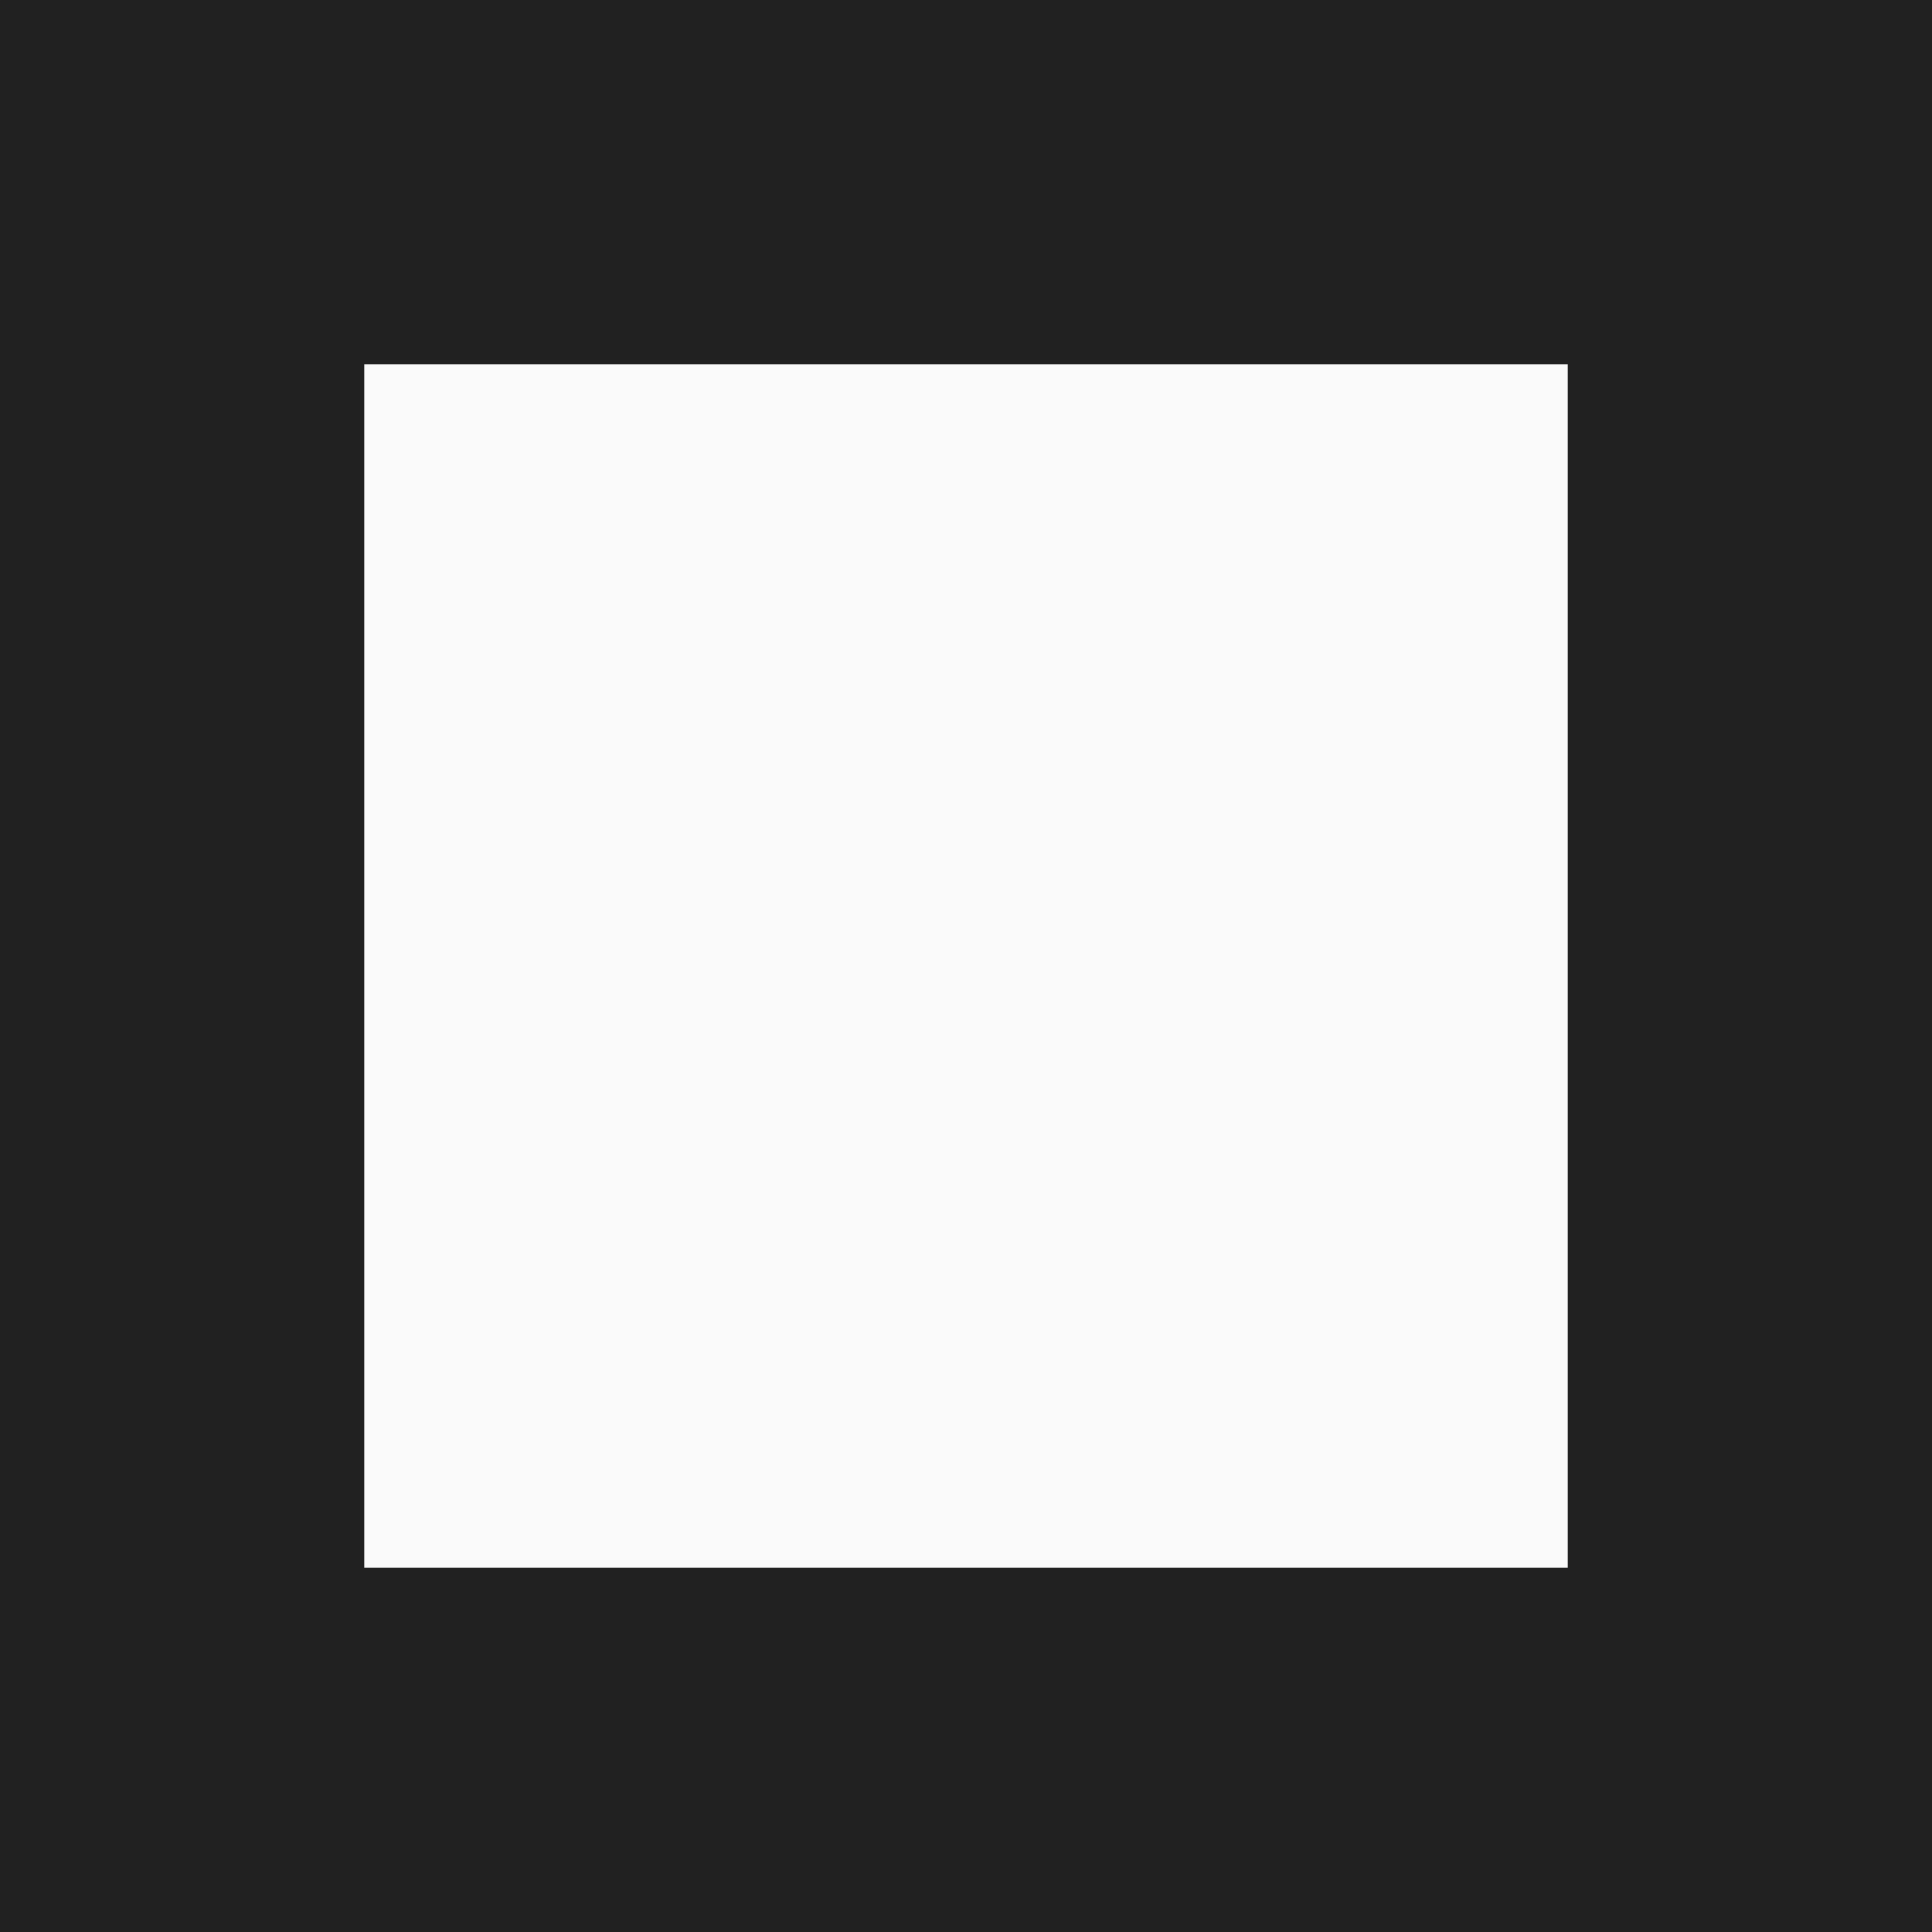
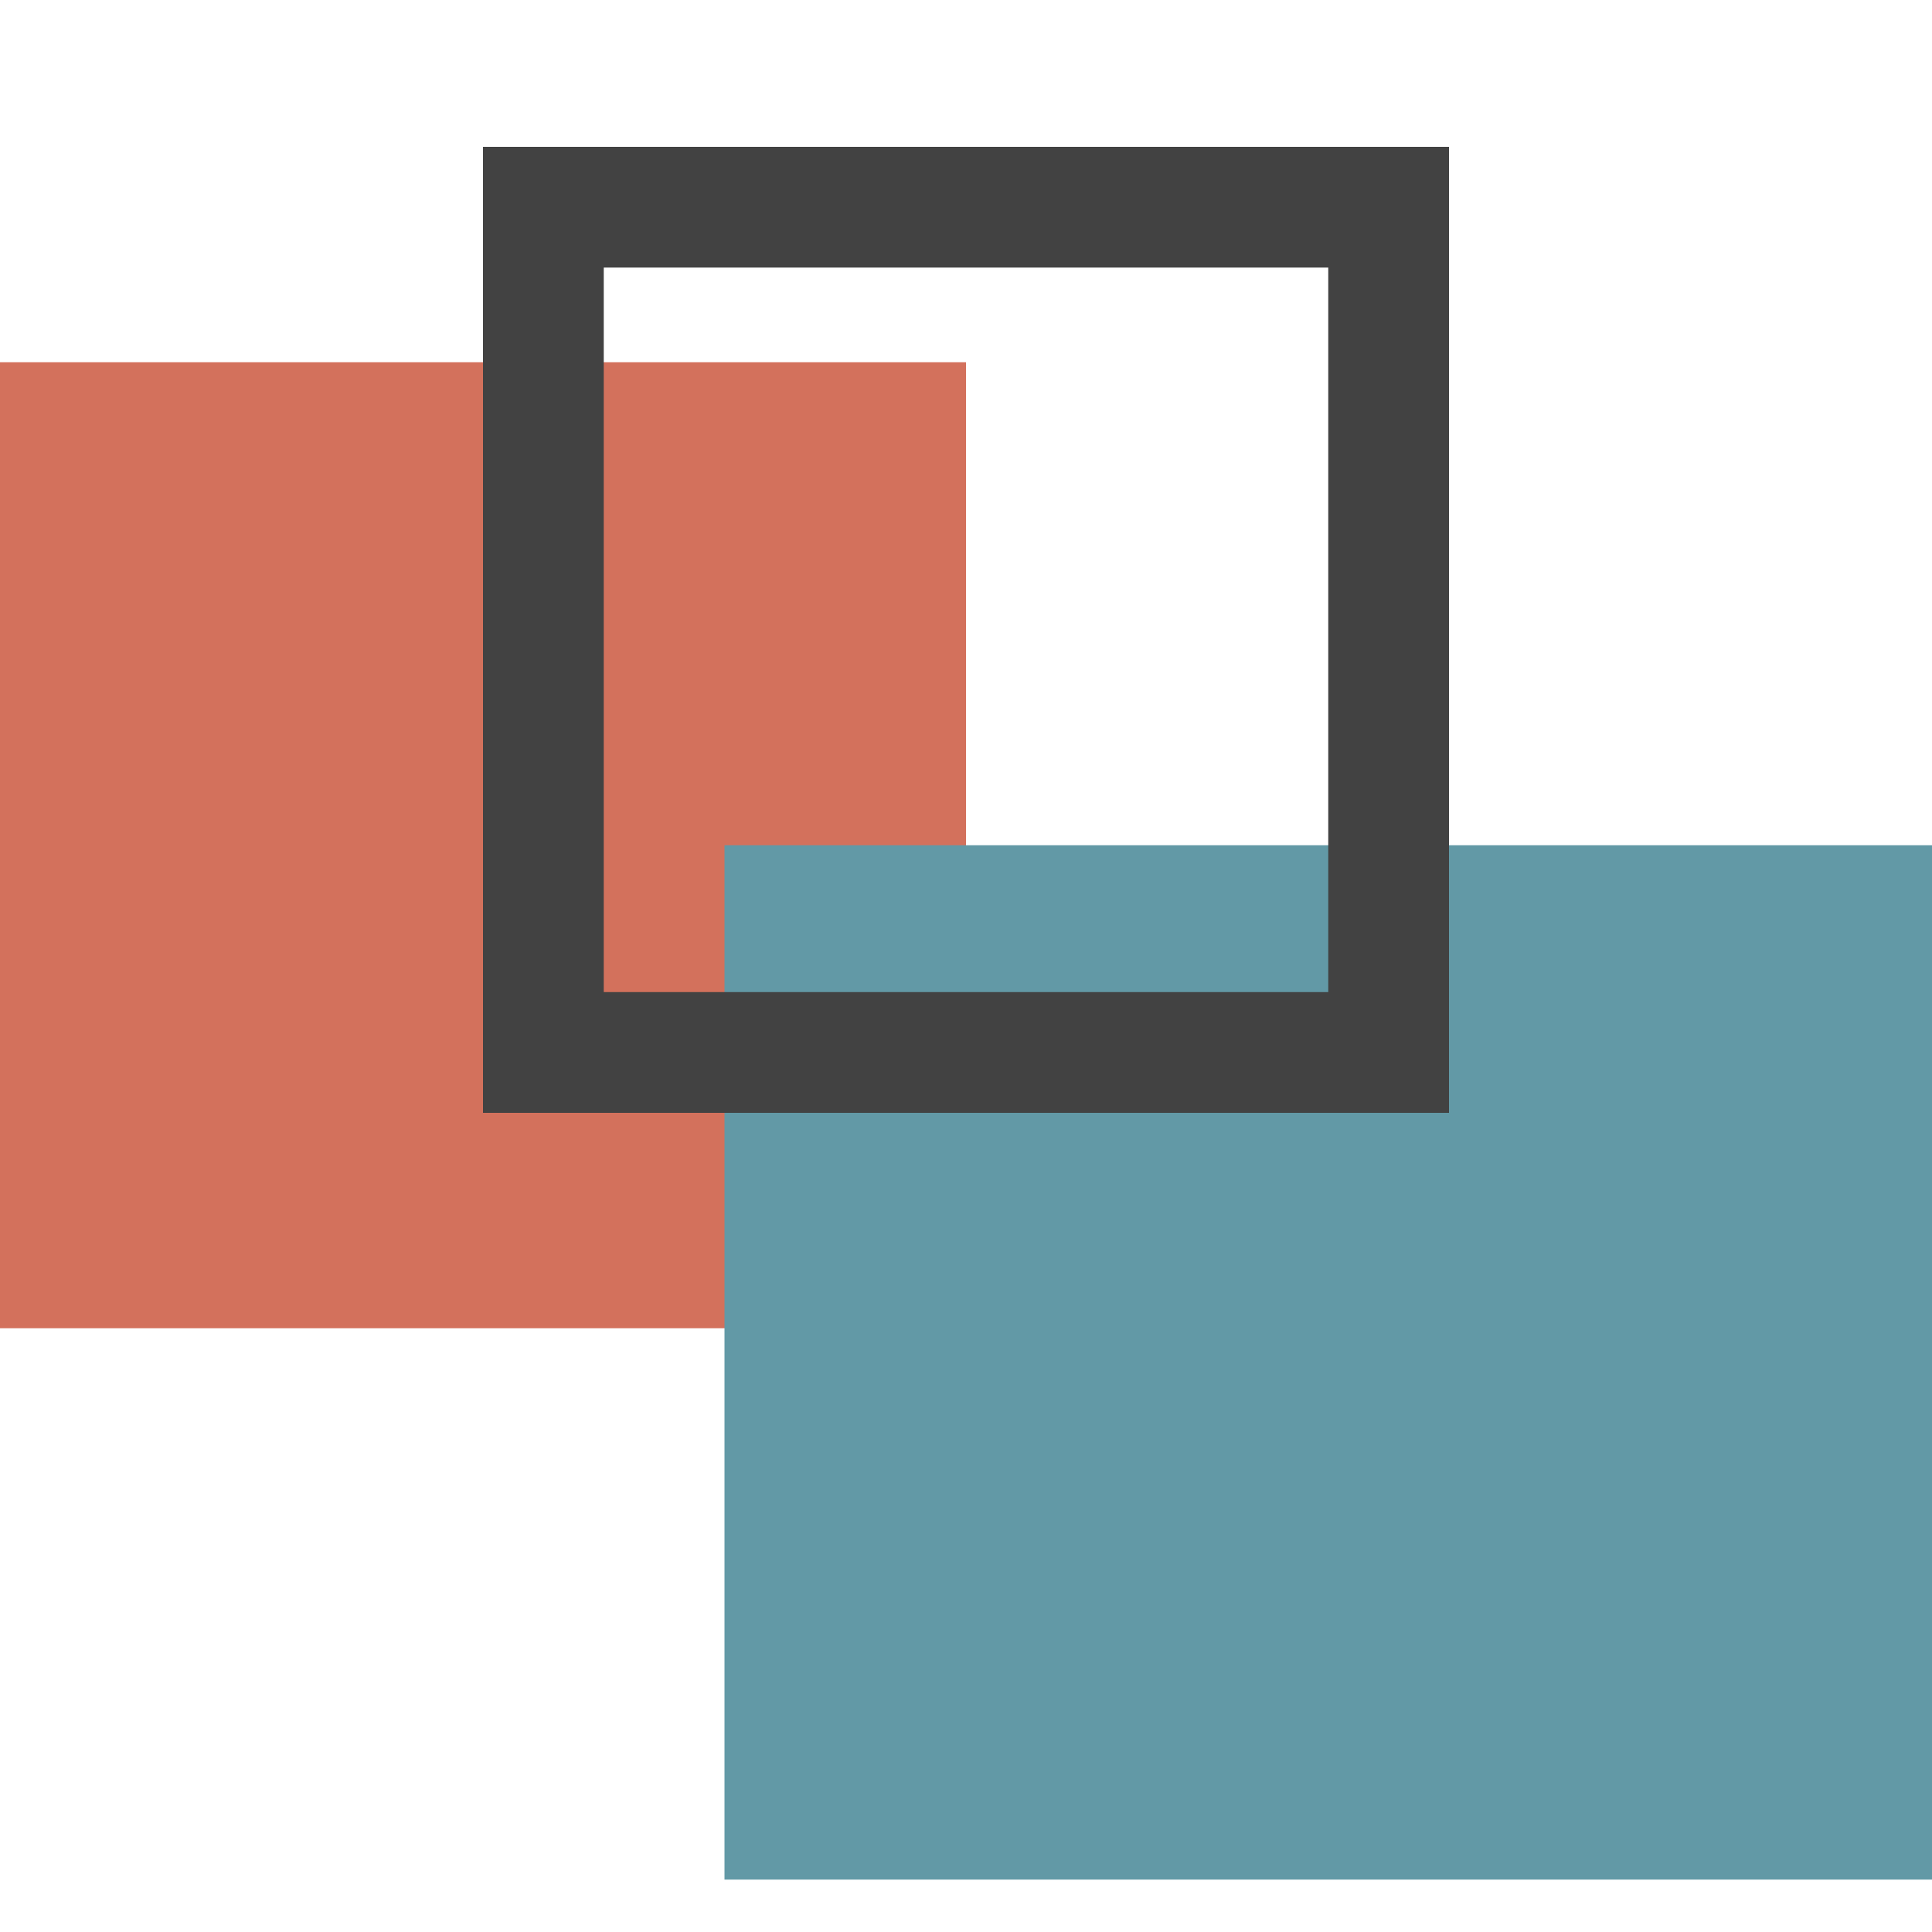
- <svg xmlns="http://www.w3.org/2000/svg" viewBox="0 0 512 512">
-   <style>@media (prefers-color-scheme:dark){.icon{fill:#212121;stroke:#fafafa}}</style>
-   <path fill="#FAFAFA" stroke="#212121" stroke-width="96.533" d="M48.267 48.267h415.467v415.467H48.267z" class="icon" />
+ <svg xmlns="http://www.w3.org/2000/svg" width="16" height="16" fill="none">
+   <style>
+      @media (prefers-color-scheme: dark) {
+       .blue {
+         fill: #D5C4FF;
+       }
+       .frame {
+         stroke: #FAFAFA;
+       }
+      }
+   </style>
+   <path fill="#d3715c" d="M0 3h8v8H0z" class="red" />
+   <path fill="#6299a6" d="M6 7h10v8.566H6z" class="blue" style="stroke-width:1.035" />
+   <path stroke="#424242" d="M4.5 1.716h7v7h-7z" class="frame" />
</svg>
